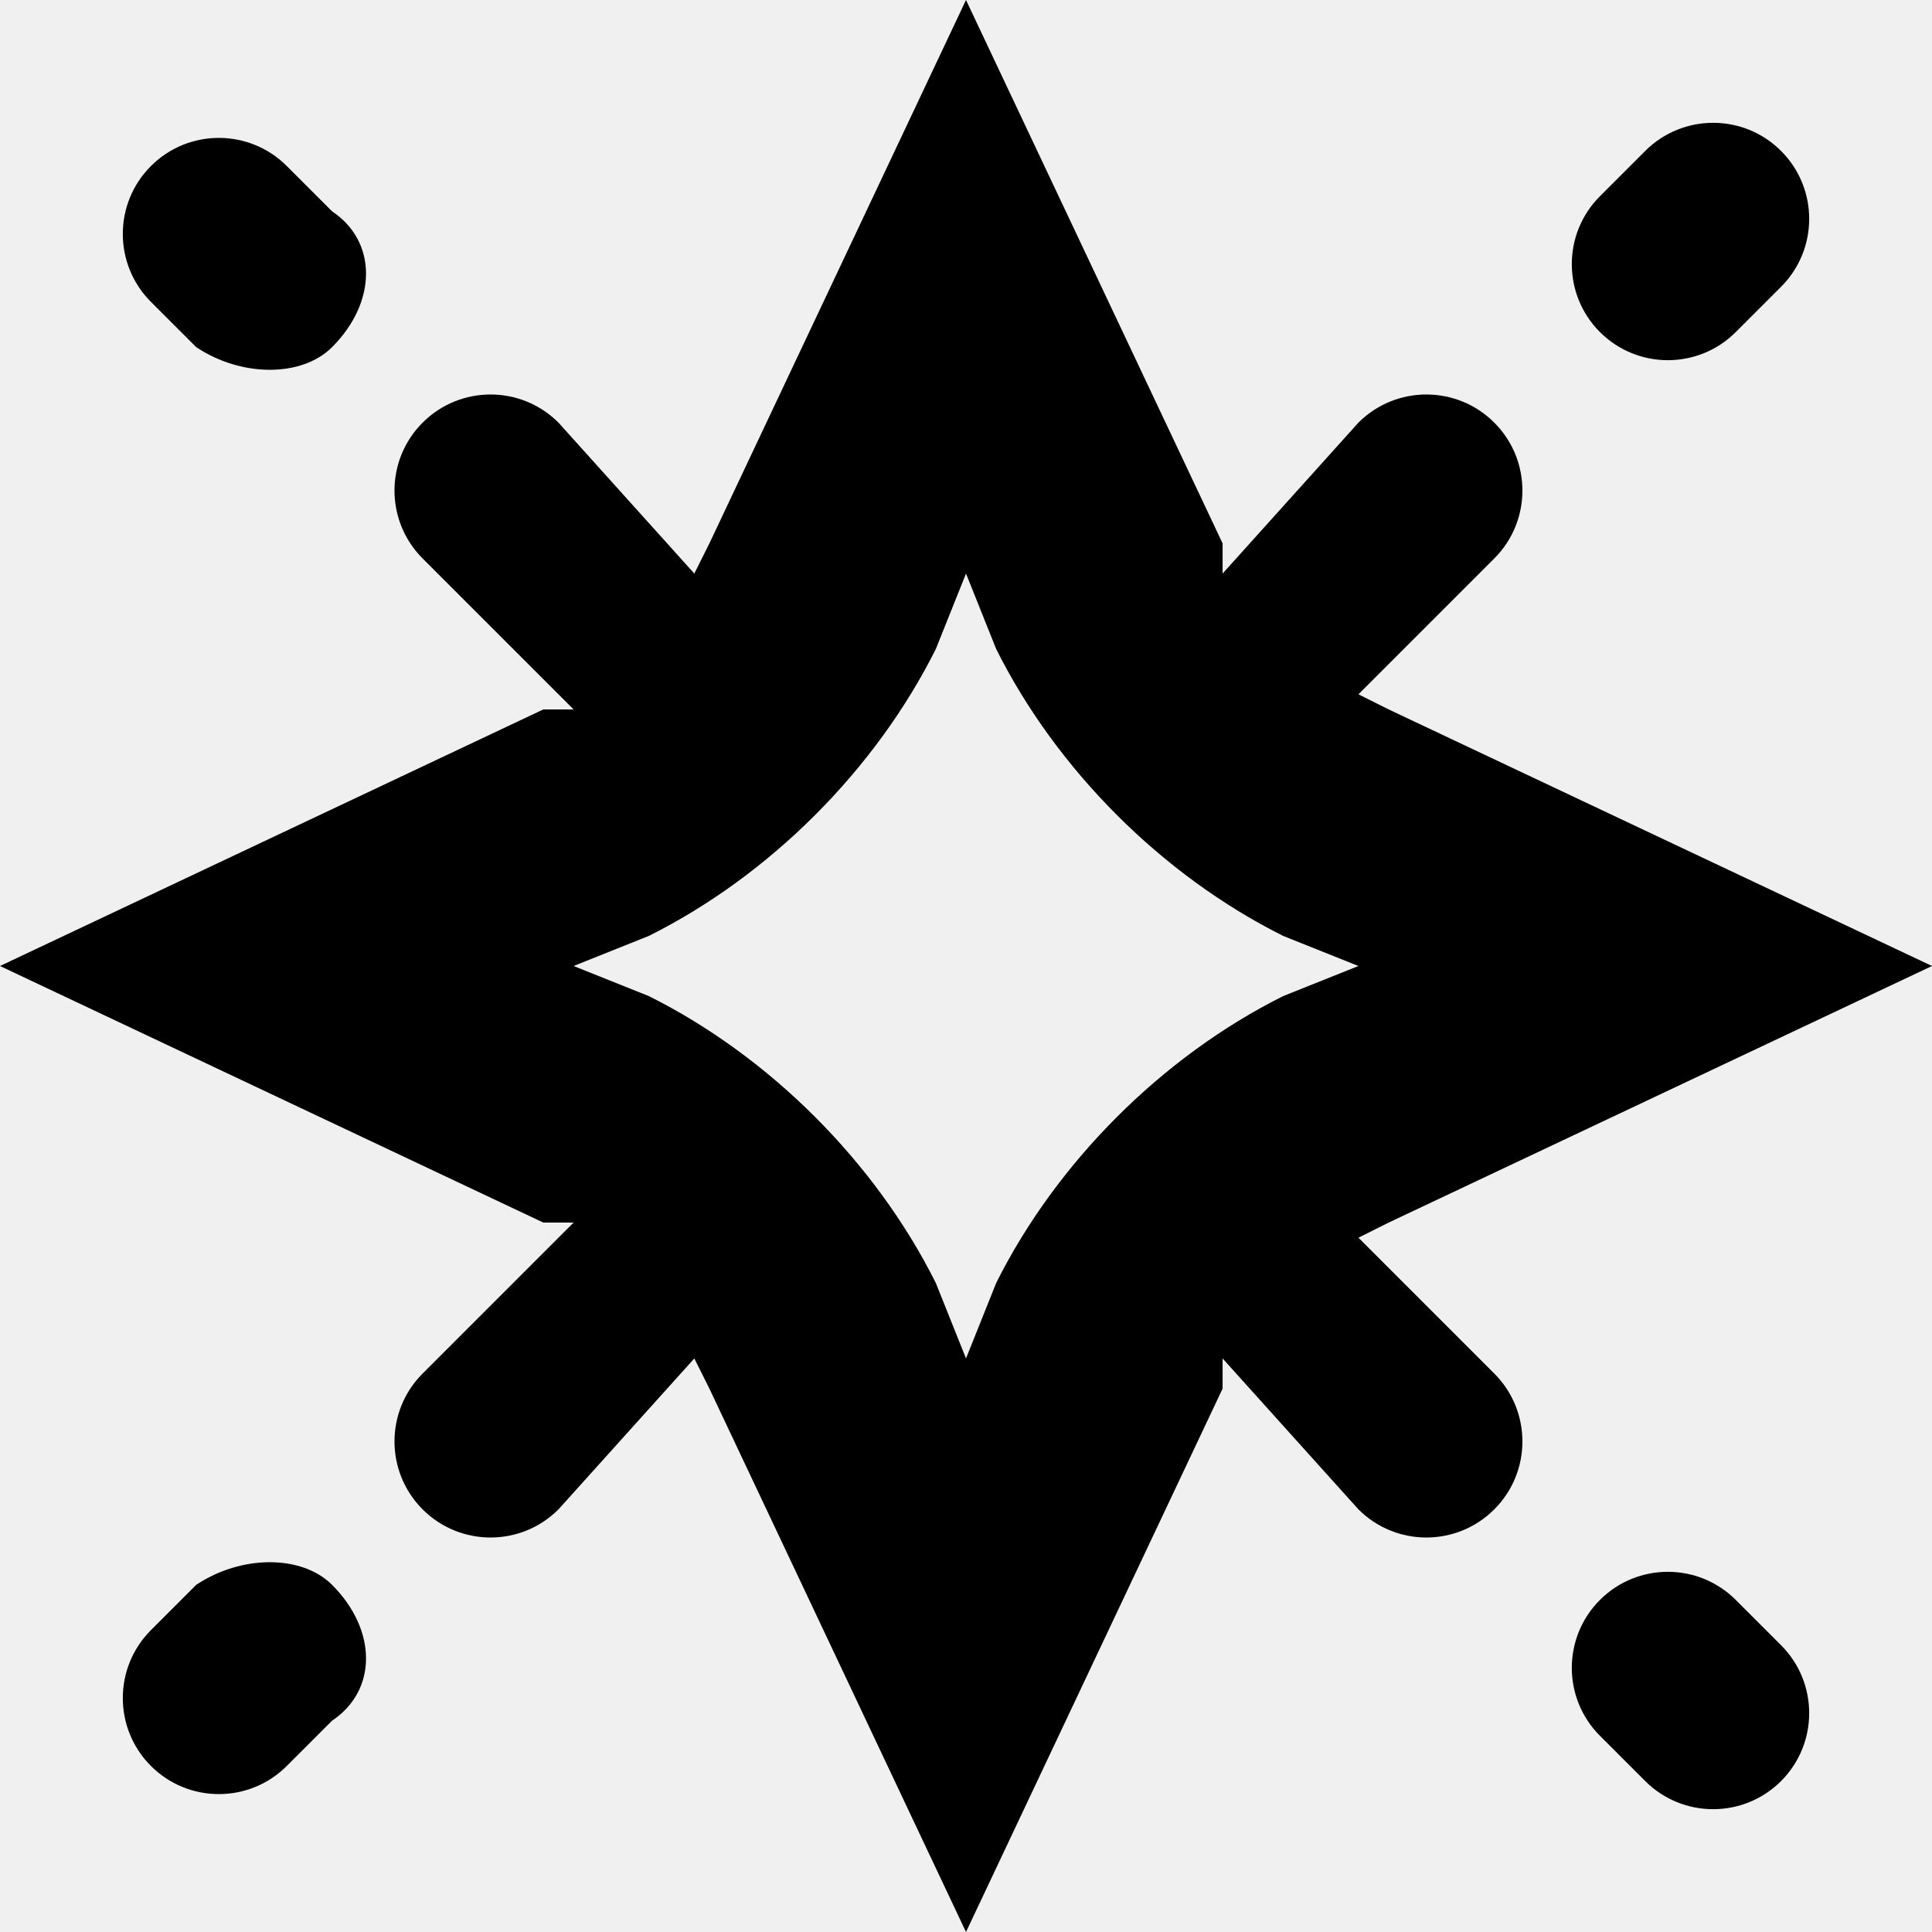
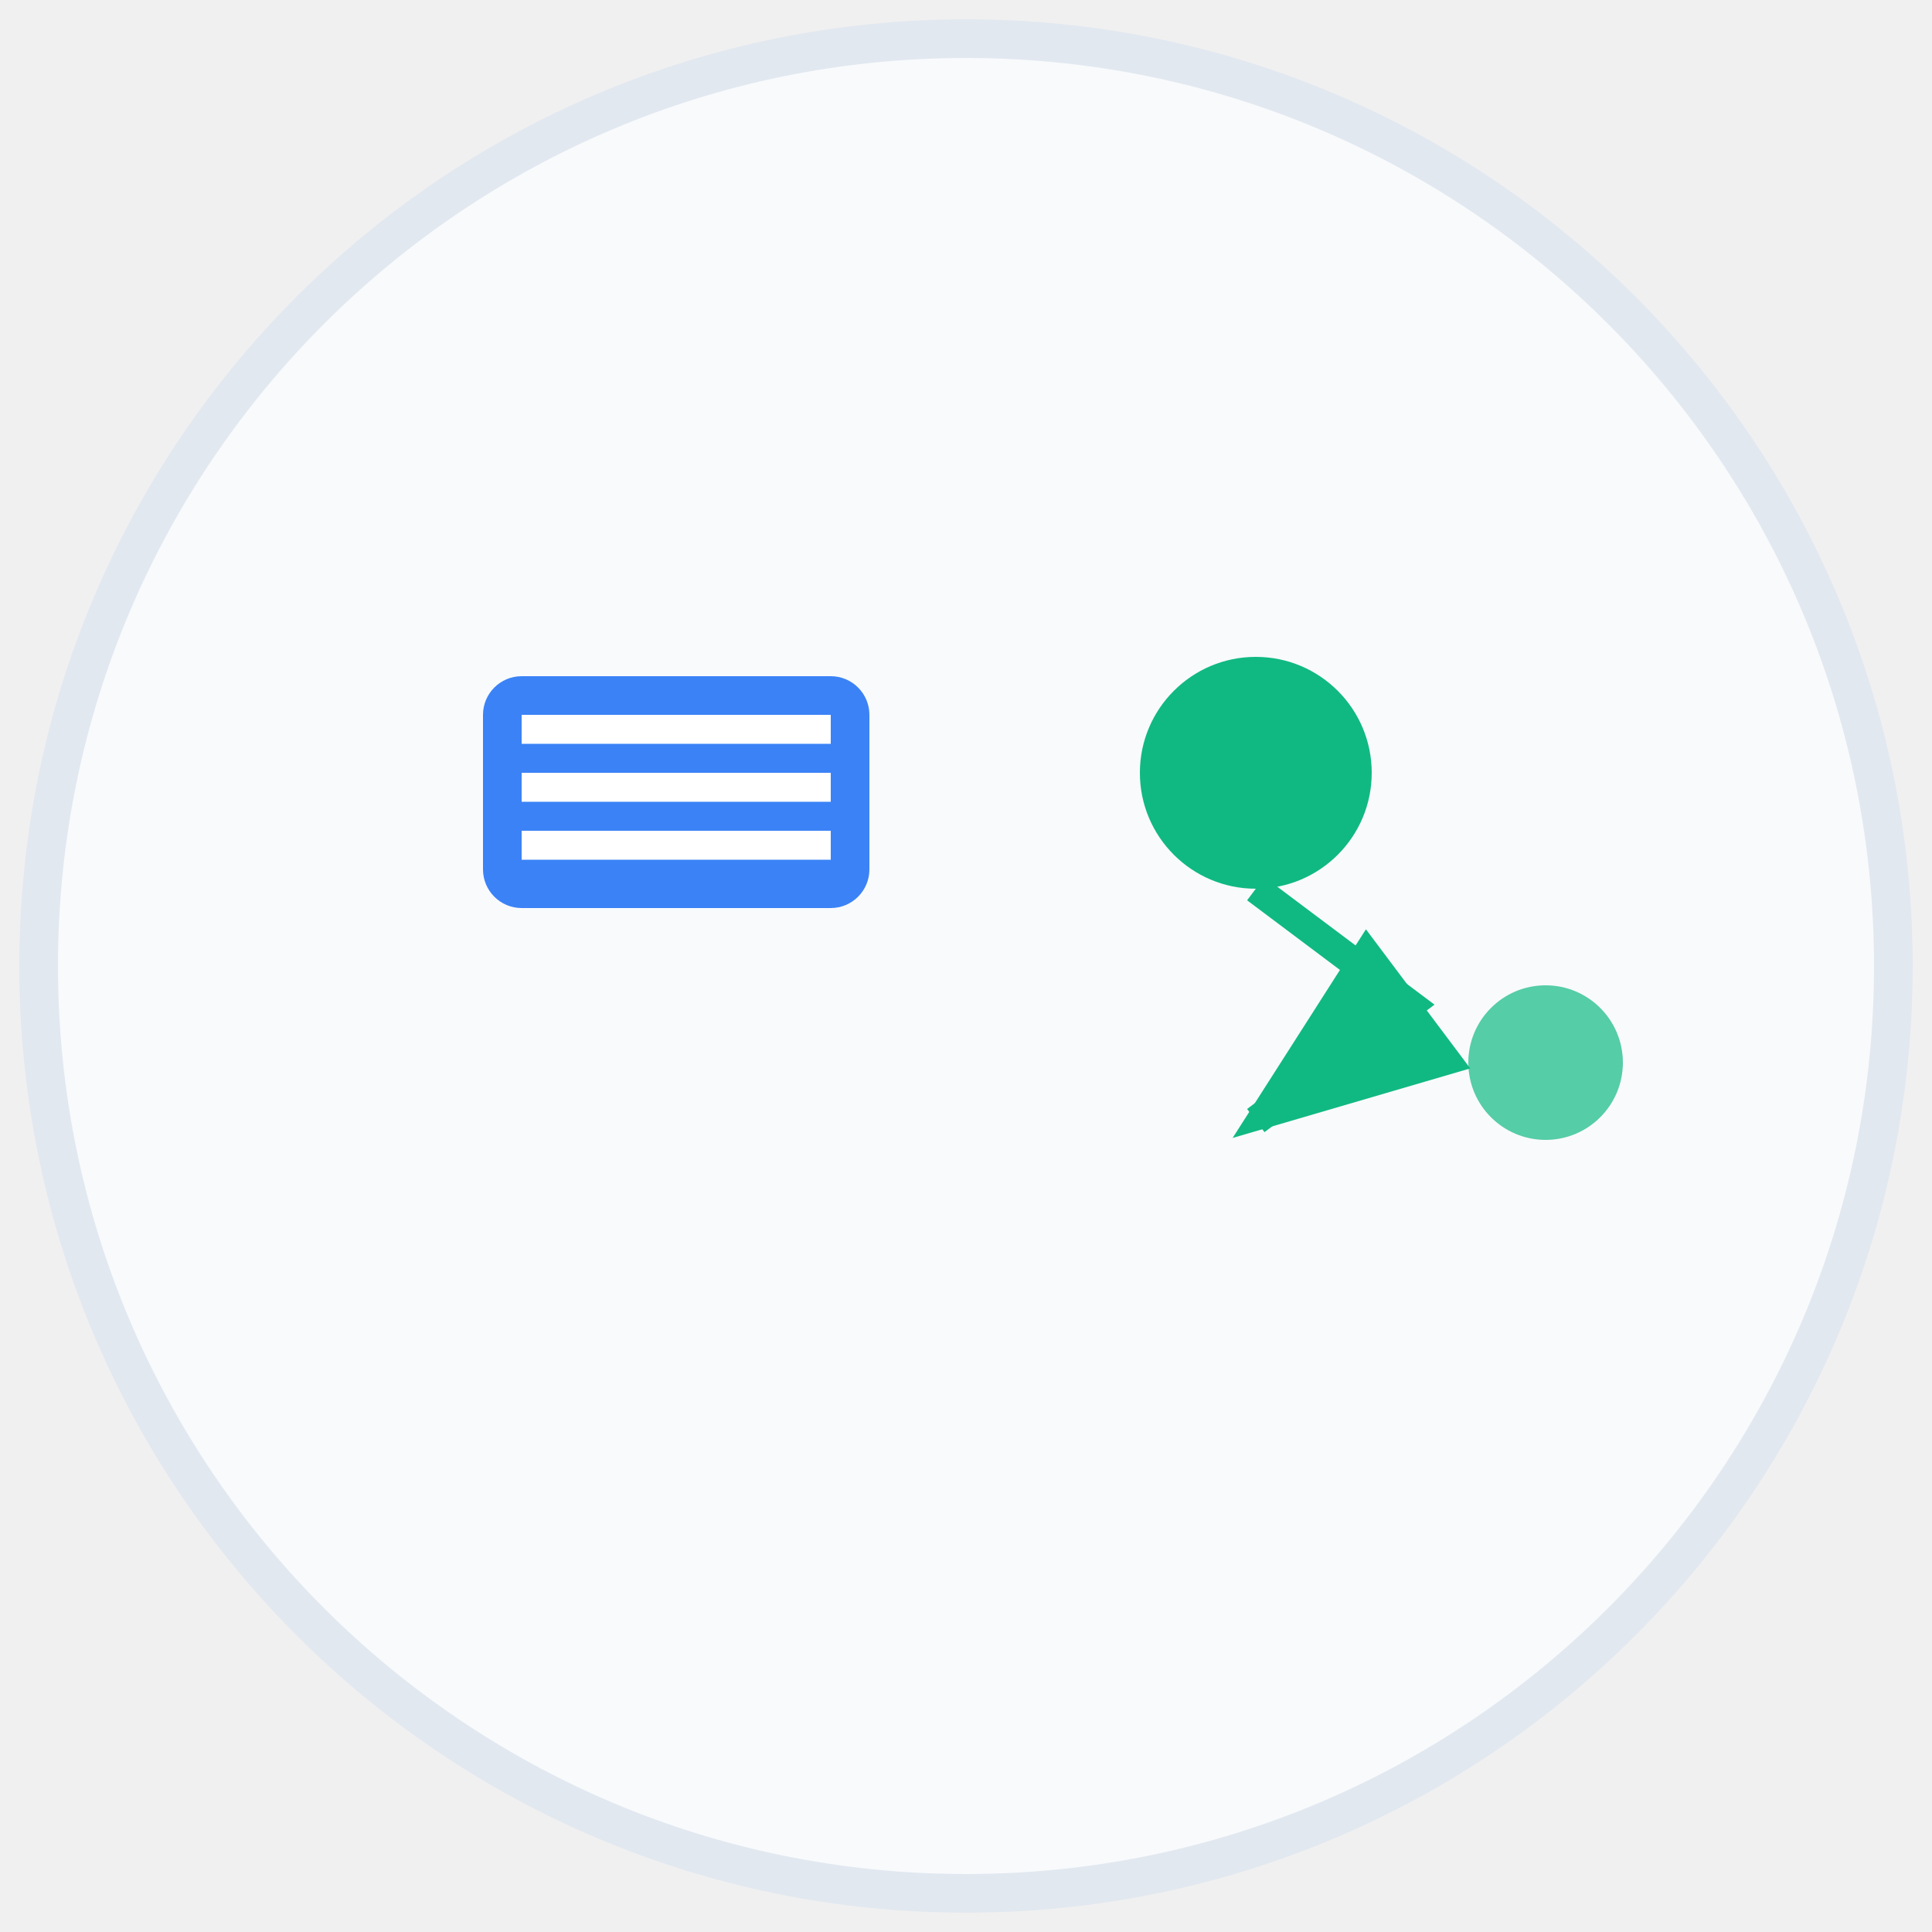
- <svg xmlns="http://www.w3.org/2000/svg" viewBox="0 0 128 128">
-   <path fill-rule="evenodd" d="M81 36 64 0 47 36l-1 2-9-10a6 6 0 0 0-9 9l10 10h-2L0 64l36 17h2L28 91a6 6 0 1 0 9 9l9-10 1 2 17 36 17-36v-2l9 10a6 6 0 1 0 9-9l-9-9 2-1 36-17-36-17-2-1 9-9a6 6 0 1 0-9-9l-9 10v-2Zm-17 2-2 5c-4 8-11 15-19 19l-5 2 5 2c8 4 15 11 19 19l2 5 2-5c4-8 11-15 19-19l5-2-5-2c-8-4-15-11-19-19l-2-5Z" clip-rule="evenodd" />
-   <path d="M118 19a6 6 0 0 0-9-9l-3 3a6 6 0 1 0 9 9l3-3Zm-96 4c-2 2-6 2-9 0l-3-3a6 6 0 1 1 9-9l3 3c3 2 3 6 0 9Zm0 82c-2-2-6-2-9 0l-3 3a6 6 0 1 0 9 9l3-3c3-2 3-6 0-9Zm96 4a6 6 0 0 1-9 9l-3-3a6 6 0 1 1 9-9l3 3Z" />
-   <style>path{fill:#000}@media (prefers-color-scheme:dark){path{fill:#fff}}</style>
+ <svg xmlns="http://www.w3.org/2000/svg" viewBox="0 0 100 100">
+   <defs>
+     <style>
+ 			.data-icon { fill: #3b82f6; }
+ 			.process-icon { fill: #10b981; }
+ 			.bg { fill: #f8fafc; }
+ 		</style>
+   </defs>
+   <circle cx="50" cy="50" r="48" class="bg" stroke="#e2e8f0" stroke-width="2" />
+   <rect x="25" y="35" width="20" height="12" rx="2" class="data-icon" />
+   <rect x="27" y="37" width="16" height="1.5" fill="white" />
+   <rect x="27" y="40" width="16" height="1.5" fill="white" />
+   <rect x="27" y="43" width="16" height="1.5" fill="white" />
+   <circle cx="65" cy="40" r="6" class="process-icon" />
+   <polygon points="65,34 68.5,40 65,46 61.5,40" class="process-icon" />
+   <path d="M 65 46 L 73 52 L 65 58" stroke="#10b981" stroke-width="1.5" fill="none" marker-end="url(#arrowhead)" />
+   <defs>
+     <marker id="arrowhead" markerWidth="8" markerHeight="6" refX="7" refY="3" orient="auto">
+       <polygon points="0 0, 8 3, 0 6" fill="#10b981" />
+     </marker>
+   </defs>
+   <circle cx="80" cy="55" r="4" fill="#10b981" opacity="0.7" />
</svg>
